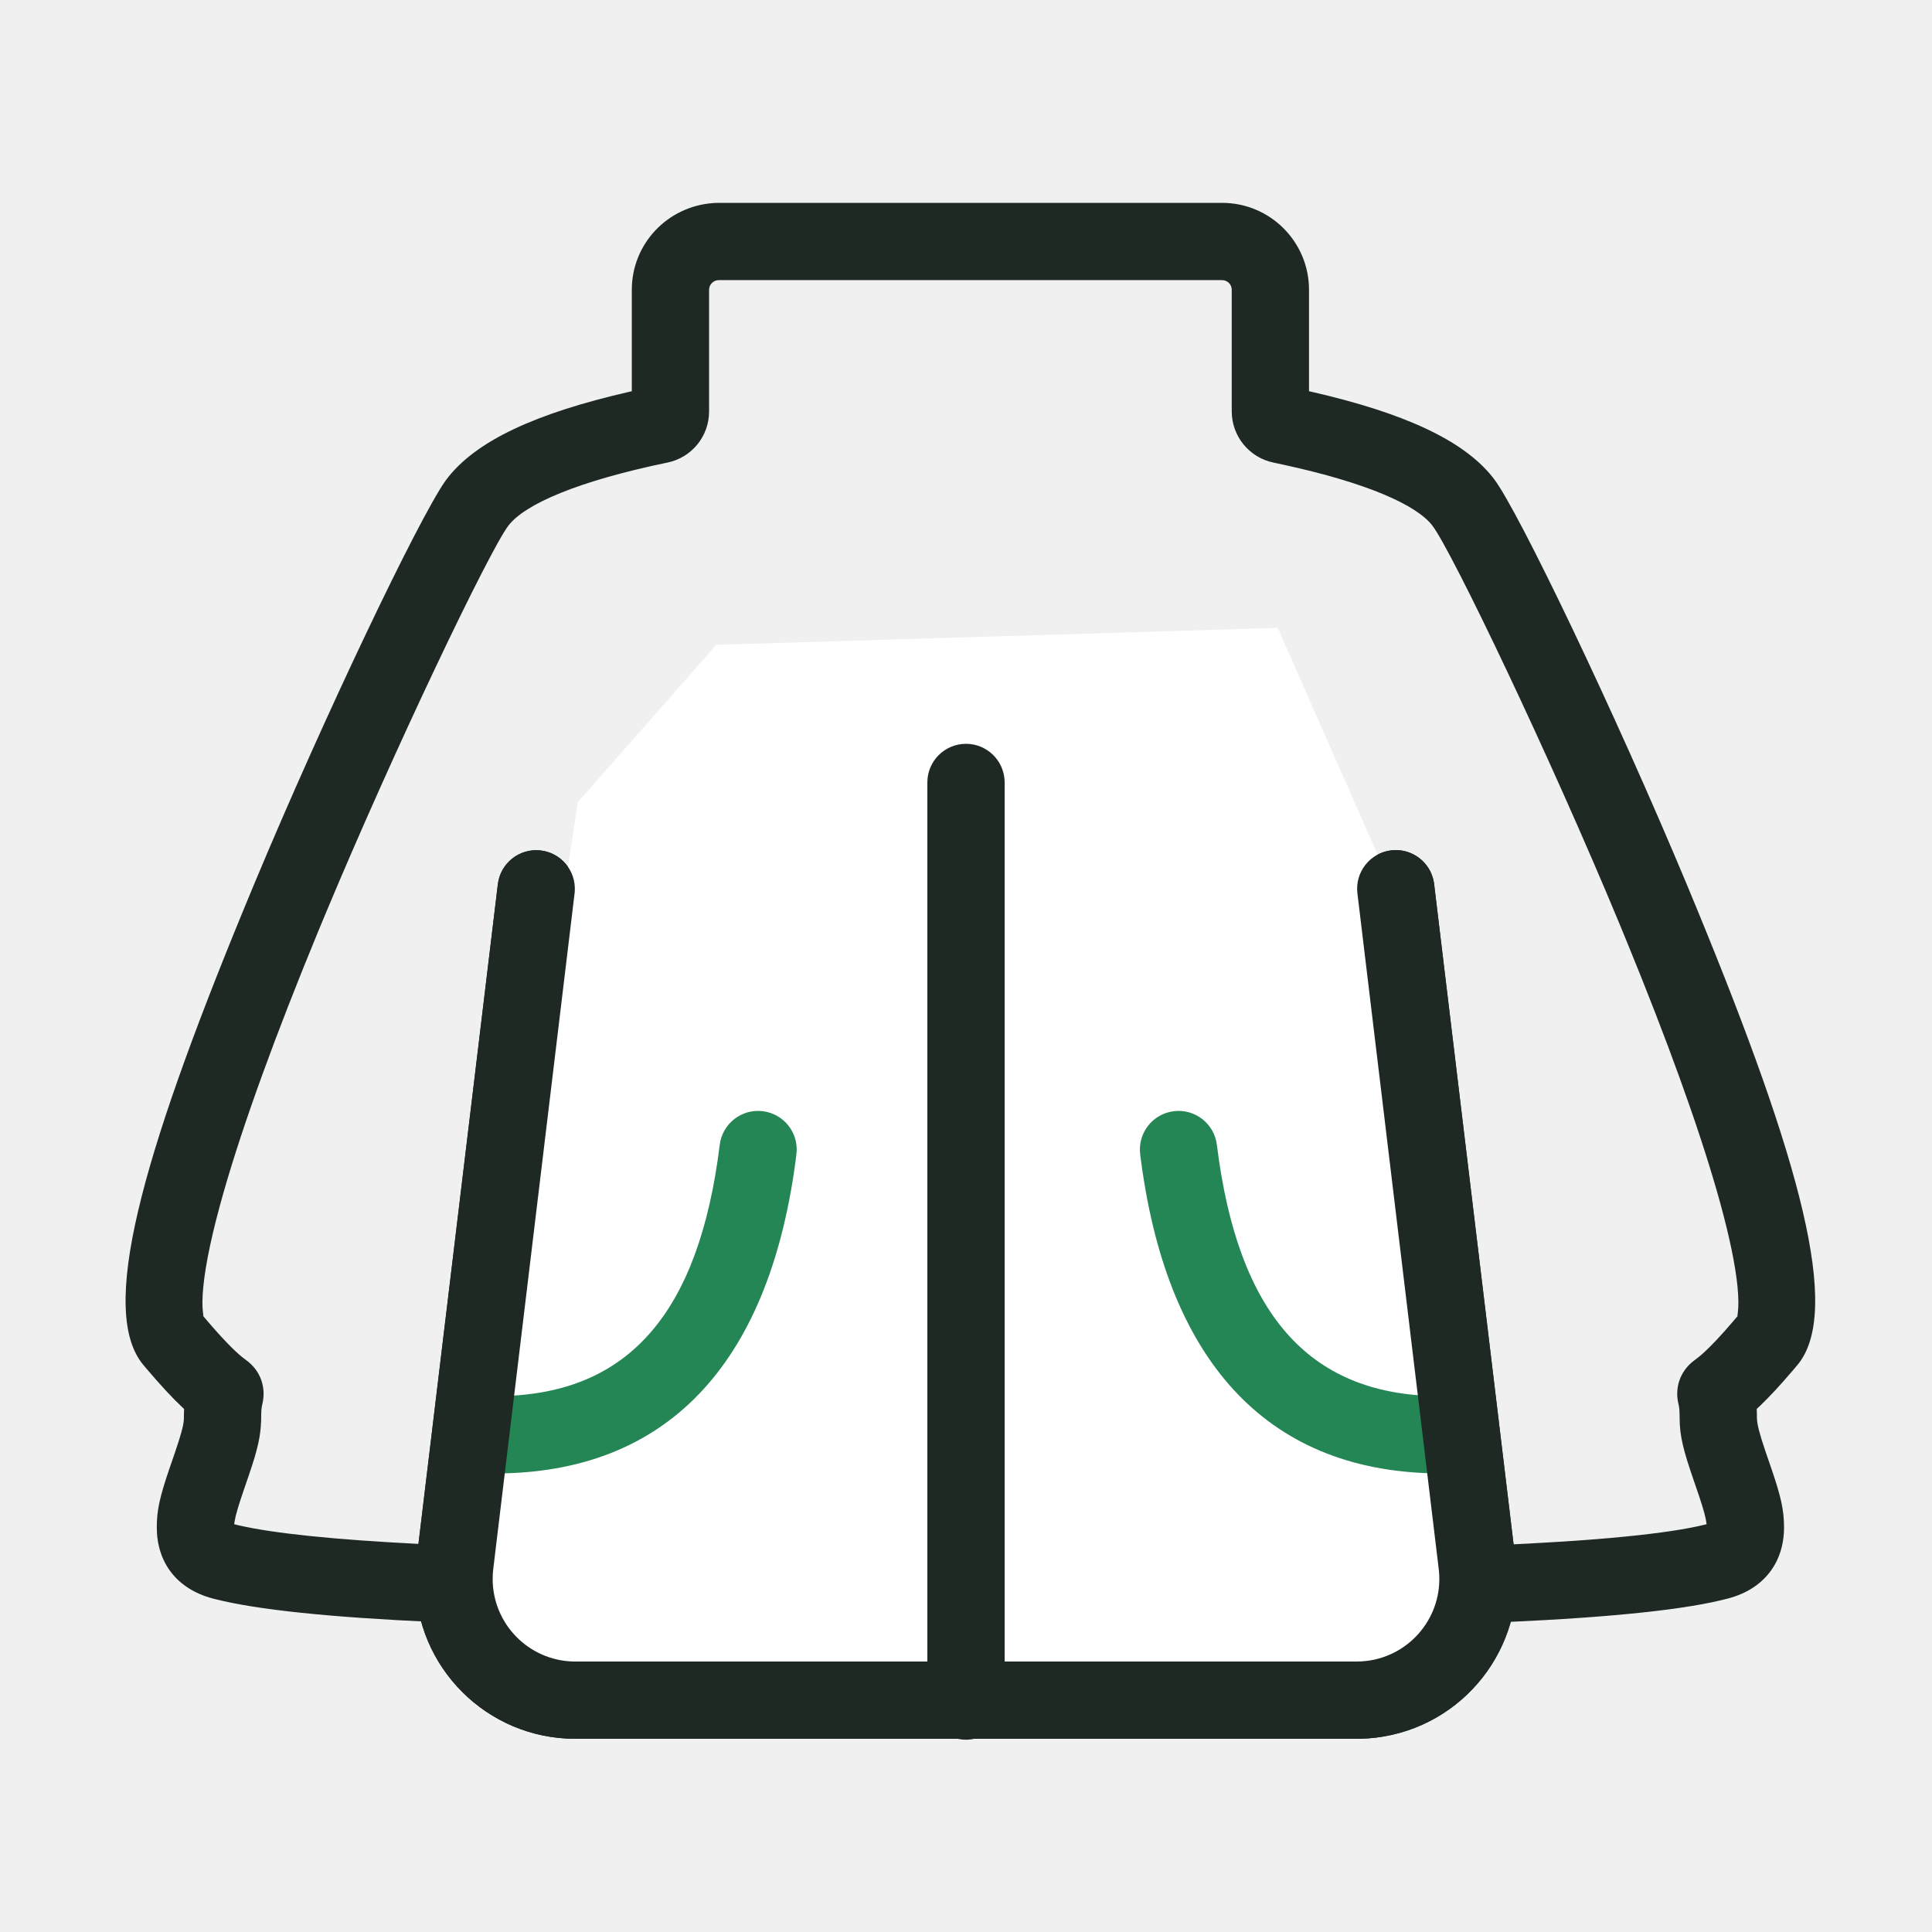
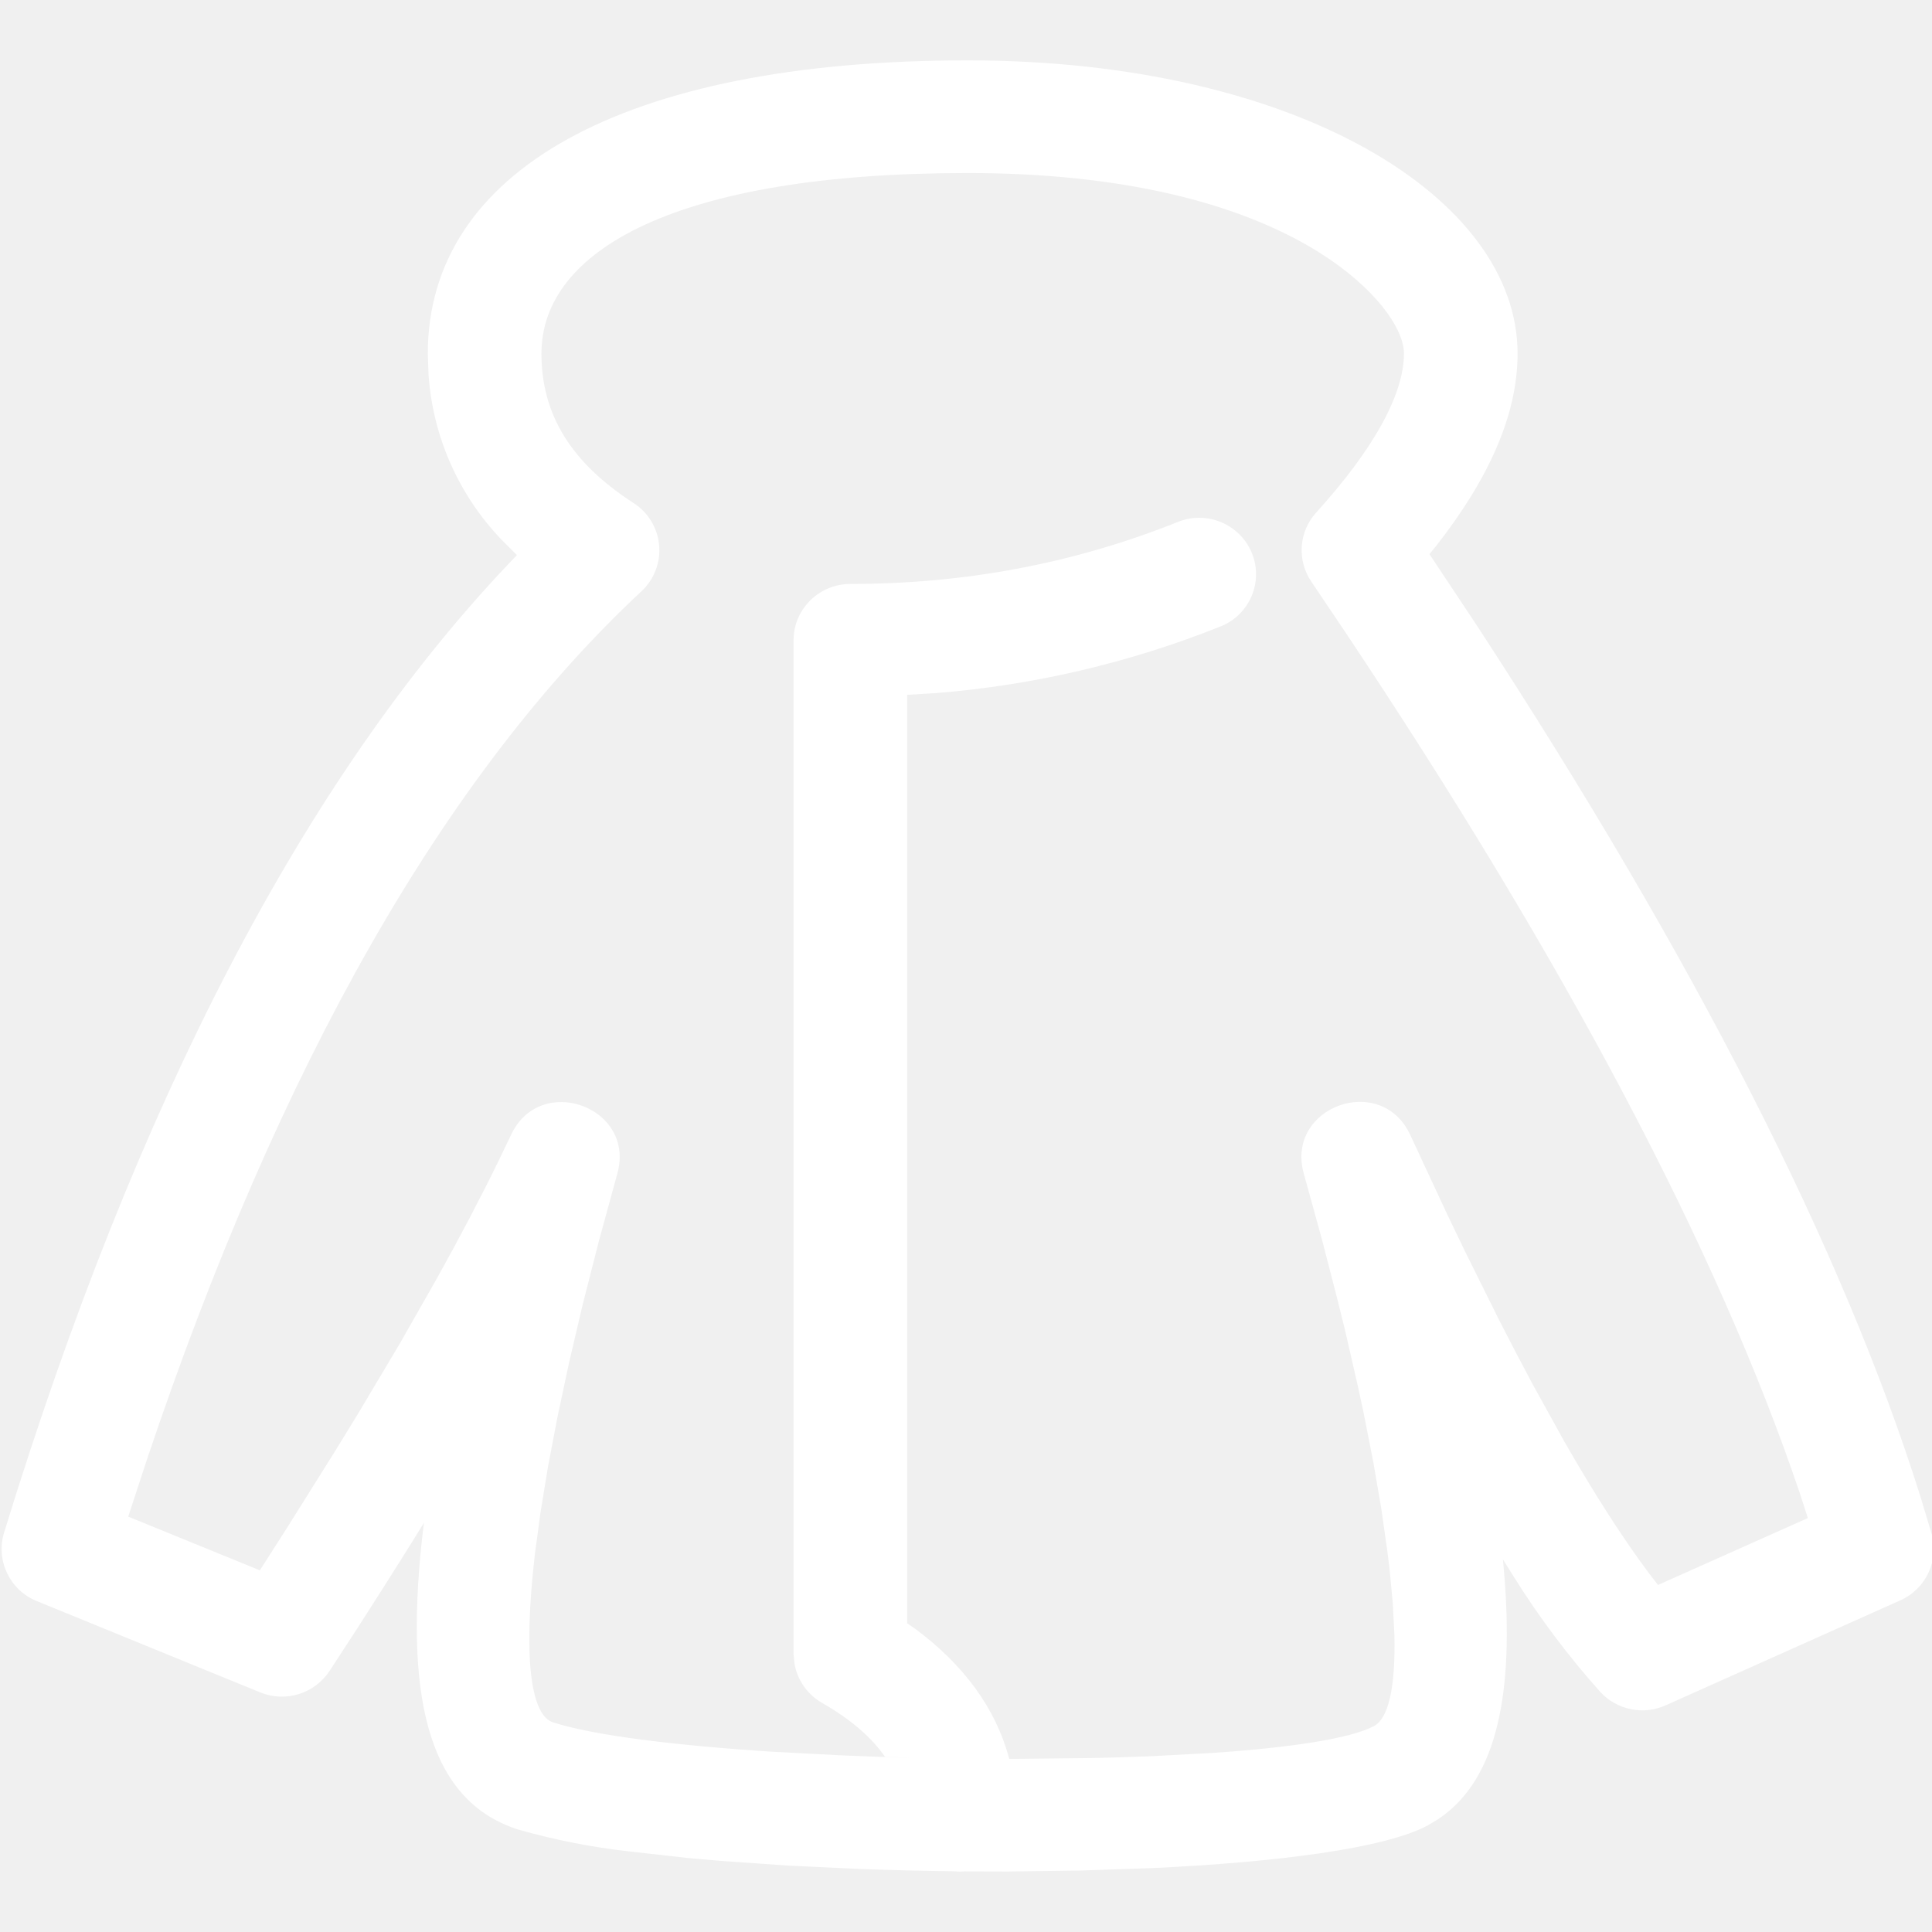
- <svg xmlns="http://www.w3.org/2000/svg" t="1771307864527" class="icon" viewBox="0 0 1024 1024" version="1.1" p-id="24862" width="200" height="200">
-   <path d="M380.948 107.52l-1.546 0.031-1.362 0.077c-24.392 1.725-43.172 21.714-43.172 45.972v53.76l-1.367 0.307c-49.475 11.336-81.423 25.994-96.799 46.351l-0.845 1.167c-14.28 20.444-63.729 123.786-101.094 213.274l-5.693 13.747c-54.477 132.439-76.831 212.925-53.074 241.265l1.551 1.843c7.665 9.047 13.967 15.79 19.261 20.751l0.763 0.707-0.077 2.36-0.031 2.816-0.056 0.901c-0.292 3.287-1.649 8.161-4.951 17.818l-2.898 8.428c-4.803 14.193-6.461 21.243-6.461 30.423 0 18.417 10.429 32.63 29.619 37.704l1.326 0.343c22.441 5.683 60.774 9.631 116.029 12.14l11.034 0.476 273.234-12.145 273.203 12.145 11.018-0.471c56.443-2.56 95.252-6.625 117.396-12.488 19.19-5.074 29.619-19.287 29.619-37.704 0-9.18-1.659-16.23-6.456-30.423l-3.4-9.892c-3.195-9.457-4.408-14.182-4.516-17.521l-0.02-2.35-0.082-2.56 1.889-1.777c4.803-4.608 10.419-10.629 17.116-18.483l2.519-2.97c23.808-28.406 1.459-108.897-53.023-241.336l-5.693-13.747c-38.144-91.351-88.883-197.14-101.939-214.441l-0.922-1.188c-15.713-19.743-47.37-34.048-95.795-45.148l-1.449-0.328V153.6a46.08 46.08 0 0 0-46.08-46.08H380.948z m-273.562 589.64c0.594 0.717 0.44 0.287 0.215-1.398-0.445-3.297-0.415-7.987 0.169-13.875 1.239-12.544 4.874-29.404 10.732-49.92 10.501-36.762 27.781-84.055 49.92-137.754l4.096-9.856c36.731-87.956 86.682-192.154 96.87-205.655 8.755-11.587 37.217-23.752 84.296-33.516a27.617 27.617 0 0 0 22.144-27.069V153.6a5.12 5.12 0 0 1 4.884-5.115l0.671-0.01h266.342a5.12 5.12 0 0 1 5.12 5.125v64.42a27.74 27.74 0 0 0 22.241 27.187l5.238 1.116c43.868 9.544 70.538 21.228 78.956 32.379 10.404 13.778 62.203 121.989 99.113 211.021l3.686 8.95c21.263 51.86 37.888 97.556 48.092 133.294l1.541 5.504c4.956 18.043 8.064 33.014 9.196 44.421 0.579 5.883 0.609 10.573 0.169 13.87l-0.123 0.86c-0.118 0.829-0.138 1.055 0.179 0.717l-2.248 2.662c-6.646 7.793-11.802 13.225-15.729 16.824l-1.408 1.254c-0.43 0.379-0.835 0.717-1.219 1.024l-3.113 2.386c-1.347 1.075-2.509 2.171-3.763 3.748a21.473 21.473 0 0 0-4.337 9.544 21.453 21.453 0 0 0-0.072 7.455l0.154 0.886 0.307 1.418c0.328 1.434 0.461 2.447 0.517 5.371l0.015 1.49c0 9.723 1.946 17.224 7.619 33.669l2.729 7.962c2.406 7.224 3.553 11.464 3.907 14.5l0.031 0.338-0.159 0.046c-19.676 4.966-58.138 8.796-114.355 11.162l-2.412 0.102-273.26-12.145-273.224 12.145-9.236-0.394-9.605-0.461c-45.297-2.289-77.399-5.632-95.621-9.846l-2.509-0.614 0.036-0.333 0.159-1.132c0.553-3.379 1.971-8.202 4.741-16.292l2.959-8.612c4.454-13.199 6.103-19.994 6.369-28.672l0.041-3.062c0.041-2.202 0.128-3.246 0.338-4.347l0.507-2.376a23.603 23.603 0 0 0 0.215-1.357c0.358-2.662 0.307-5.391-0.502-8.479a21.443 21.443 0 0 0-4.844-8.98 22.415 22.415 0 0 0-2.458-2.371l-3.277-2.519a57.846 57.846 0 0 1-3.604-3.149l-1.695-1.628c-3.523-3.456-7.834-8.11-13.056-14.218l-2.693-3.18z" fill="#1F2924" p-id="24863" />
-   <path d="M737.331 450.708a20.48 20.48 0 0 1 22.641 16.87l0.143 1.014 43.11 358.144c5.596 46.469-27.571 88.668-74.071 94.259-2.519 0.302-5.053 0.492-7.588 0.563l-2.534 0.041H304.963C258.13 921.6 220.16 883.661 220.16 836.854c0-2.534 0.113-5.069 0.343-7.598l0.266-2.519 43.11-358.144a20.48 20.48 0 0 1 40.76 3.876l-0.097 1.019-43.11 358.144a43.725 43.725 0 0 0-0.312 5.222c0 23.741 18.918 43.069 42.527 43.766l1.316 0.02h414.07c1.751 0 3.497-0.102 5.238-0.312 23.603-2.836 40.55-23.91 38.426-47.391l-0.133-1.306-43.11-358.144a20.48 20.48 0 0 1 17.884-22.784z" fill="#1F2924" p-id="24864" />
-   <path d="M306.227 425.252l-50.125 331.059L245.76 872.832l88.259 30.31h366.991l68.47-30.31 11.203-116.521-38.426-275.855L677.217 332.8 379.648 341.775 306.227 425.252z" fill="#FFFFFF" p-id="24865" />
-   <path d="M622.131 588.954a20.48 20.48 0 0 1 22.835 17.818c11.11 89.805 48.763 131.784 115.661 133.181a20.48 20.48 0 0 1-0.855 40.955c-89.308-1.869-142.034-60.662-155.453-169.114a20.48 20.48 0 0 1 17.807-22.835zM404.316 588.954a20.48 20.48 0 0 0-22.84 17.818c-11.11 89.805-48.763 131.784-115.661 133.181a20.48 20.48 0 1 0 0.855 40.955c89.308-1.869 142.034-60.662 155.453-169.114a20.48 20.48 0 0 0-17.807-22.835z" fill="#258655" p-id="24866" />
-   <path d="M737.331 450.714a20.48 20.48 0 0 1 22.641 16.87l0.143 1.009 43.11 358.144c5.596 46.474-27.571 88.673-74.071 94.259-2.519 0.307-5.053 0.492-7.588 0.568l-2.534 0.036H304.963C258.13 921.6 220.16 883.661 220.16 836.864c0-2.54 0.113-5.074 0.343-7.598l0.266-2.524 43.11-358.144a20.48 20.48 0 0 1 40.76 3.881l-0.097 1.014-43.11 358.144a43.725 43.725 0 0 0-0.312 5.222c0 23.741 18.918 43.075 42.527 43.771l1.316 0.015h414.07c1.751 0 3.497-0.102 5.238-0.307 23.603-2.842 40.55-23.91 38.426-47.396l-0.133-1.306-43.11-358.144a20.48 20.48 0 0 1 17.884-22.779z" fill="#1F2924" p-id="24867" />
-   <path d="M512 394.24a20.48 20.48 0 0 1 20.454 19.456l0.026 1.024v486.892a20.48 20.48 0 0 1-40.934 1.024l-0.026-1.024V414.72a20.48 20.48 0 0 1 20.48-20.48z" fill="#1F2924" p-id="24868" />
+ <svg xmlns="http://www.w3.org/2000/svg" t="1771308376336" class="icon" viewBox="0 0 1024 1024" version="1.1" p-id="36141" width="200" height="200">
+   <path d="M512.892 32c174.08 0 291.456 72.64 291.456 155.392 0 32-14.784 65.728-43.2 102.016l-3.52 4.288 25.344 38.144c115.392 176.768 193.728 330.432 234.88 461.312l5.888 19.584a29.76 29.76 0 0 1-16.64 35.52l-124.288 55.616a30.272 30.272 0 0 1-34.56-7.04 447.296 447.296 0 0 1-45.632-60.672l-6.016-9.6 0.96 11.392c4.8 65.728-6.4 107.2-35.648 126.464l-5.376 3.2c-22.912 12.096-79.232 19.392-146.304 22.528l-37.504 1.28-38.784 0.512-22.656-0.064-2.624 0.128-3.072-0.192a1998.08 1998.08 0 0 1-49.92-1.216l-37.824-1.792-35.84-2.496a1219.2 1219.2 0 0 1-16.96-1.472l-31.36-3.52a360.448 360.448 0 0 1-59.136-11.648c-45.248-14.528-60.544-65.088-50.88-153.984l1.024-8.576-8 12.928c-8.704 13.952-17.92 28.352-27.392 43.136l-14.592 22.4a30.272 30.272 0 0 1-36.736 11.456l-118.4-48.384a29.76 29.76 0 0 1-17.408-36.352c70.08-228.032 159.04-399.36 267.776-513.856l4.032-4.224-7.936-7.936a140.352 140.352 0 0 1-38.912-87.68l-0.384-11.2C226.812 91.328 329.212 32 512.892 32z m0 59.712c-154.88 0-225.92 41.152-225.92 95.68 0 32 15.36 57.6 48.832 79.232a29.696 29.696 0 0 1 4.224 46.72C235.9 410.432 148.284 563.84 77.82 773.76l-9.856 30.08 69.76 28.48 14.4-22.528 25.664-40.96 11.968-19.52 22.144-37.184 19.776-34.752c12.416-22.272 23.232-42.944 32.512-61.952l6.656-13.888c15.552-33.28 66.304-14.72 56.32 20.608l-9.728 35.584-8.512 33.344-7.296 31.104-6.144 28.8-5.056 26.496-3.968 24.256-2.944 21.888c-6.4 55.232-2.176 85.504 9.6 89.28 22.016 7.04 65.664 12.352 117.312 15.616l35.392 1.856c12.16 0.512 24.512 0.96 36.928 1.28l-13.696-0.512c-7.04-10.24-17.92-19.712-33.408-28.608a29.888 29.888 0 0 1-14.528-20.608l-0.512-5.184V339.328c0-16.448 13.504-29.824 30.144-29.824 60.992 0 118.784-10.944 173.632-32.896a30.208 30.208 0 0 1 39.168 16.576 29.76 29.76 0 0 1-16.64 38.848 518.208 518.208 0 0 1-150.848 35.328l-15.232 0.896v492.16l3.968 2.688c25.92 19.136 43.008 42.304 50.112 69.12h3.968l36.608-0.384c11.968-0.192 23.68-0.576 34.944-1.024l32.32-1.728c40.96-2.816 72.704-7.488 85.44-14.208 7.68-4.032 11.52-20.352 10.88-48.256l-0.832-16.384-1.728-18.624a608.832 608.832 0 0 0-1.28-10.176l-3.136-21.952-4.16-24.256-5.184-26.368a1387.52 1387.52 0 0 0-3.008-13.952l-6.784-29.632-3.84-15.552-8.448-32.768-9.6-34.816c-10.048-35.52 41.024-54.08 56.448-20.48l19.52 41.92 9.472 19.712 18.304 36.864c6.016 11.776 11.84 22.912 17.536 33.536l16.704 30.208c16.32 28.48 31.36 51.84 45.12 70.208l4.608 5.952 79.424-35.456-4.224-13.056c-43.264-128.128-123.52-280.512-241.024-456.64l-17.92-26.624a29.632 29.632 0 0 1 2.56-36.608c31.68-34.944 46.528-63.552 46.528-84.288 0-13.376-15.552-35.392-45.696-54.08-42.048-26.048-104.512-41.6-185.536-41.6z" fill="#ffffff" p-id="36142" />
</svg>
